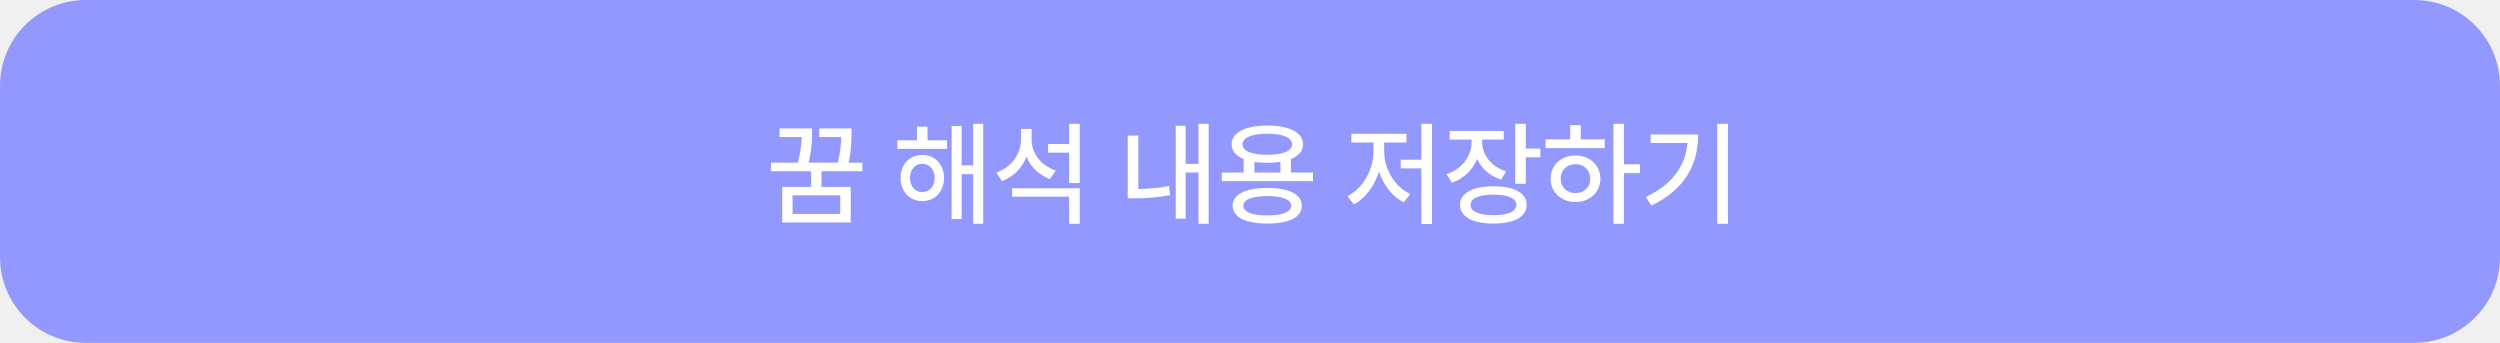
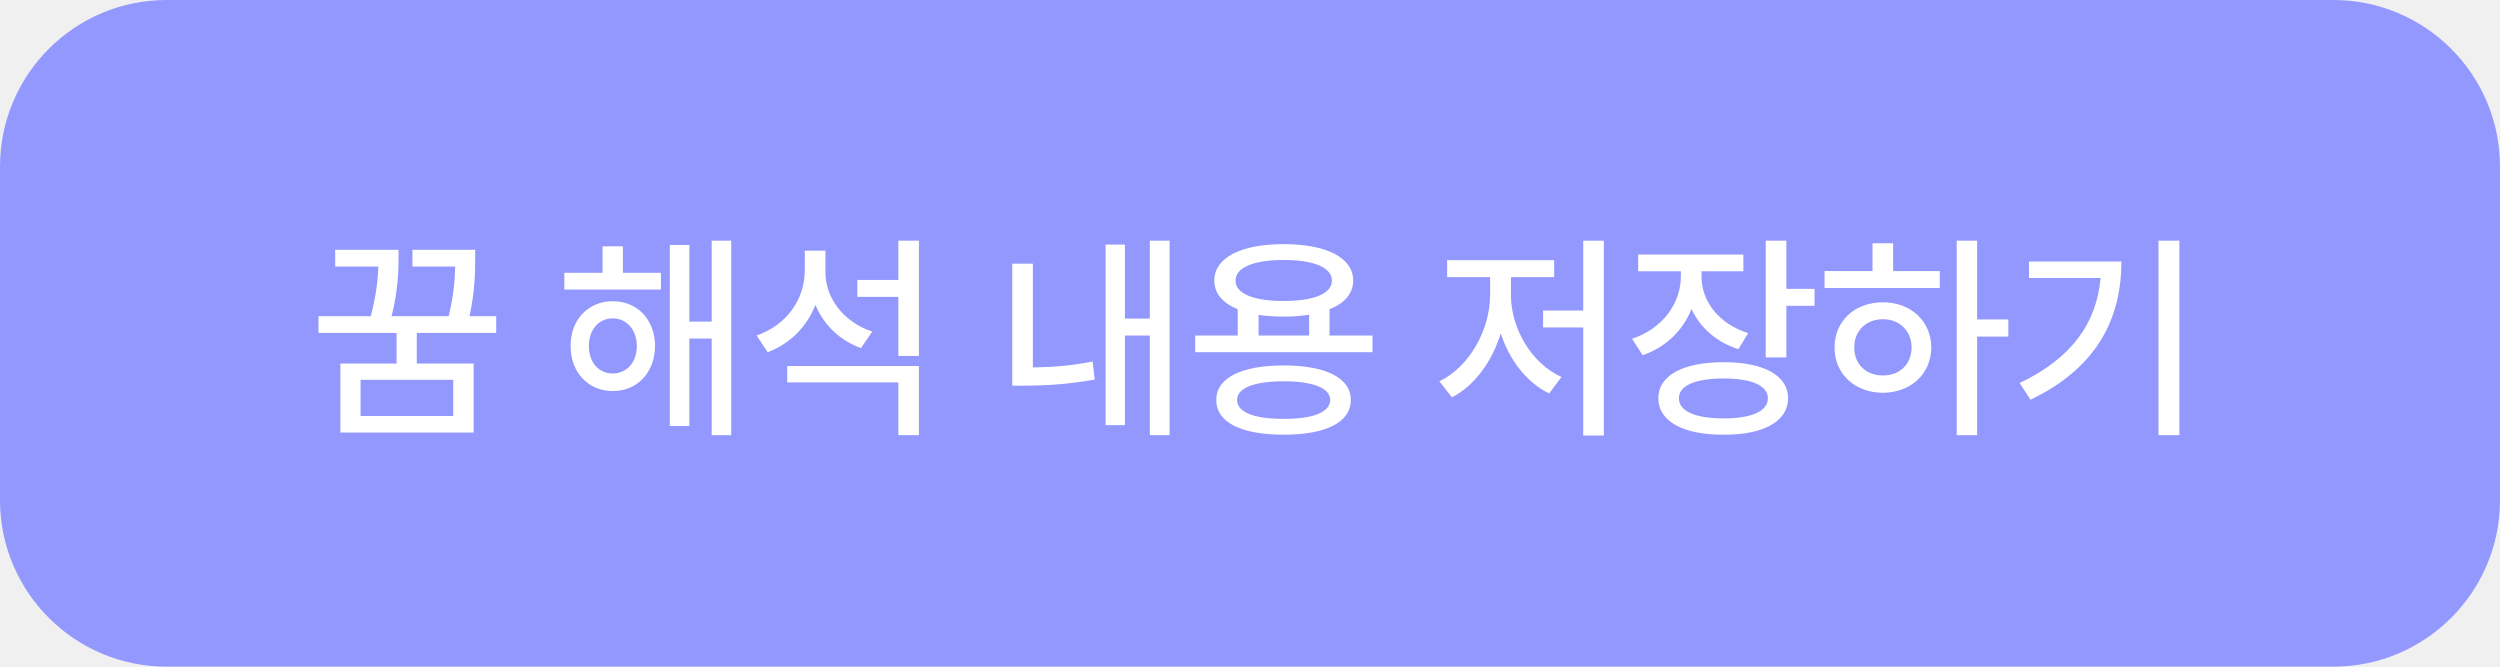
- <svg xmlns="http://www.w3.org/2000/svg" width="350" height="48" viewBox="0 0 350 48" fill="none">
-   <rect width="350" height="48" rx="12" fill="#9398FF" />
-   <path d="M113.695 17.984V18.5C113.695 19.297 113.695 20.766 113.195 22.766H117.305C117.68 21.211 117.758 20.047 117.773 19.188H114.695V17.984H119.211V18.625C119.211 19.508 119.211 20.883 118.805 22.766H120.727V23.969H115.008V26.172H119.102V31.141H109.508V26.172H113.555V23.969H107.93V22.766H111.695C112.109 21.203 112.211 20.023 112.242 19.188H109.133V17.984H113.695ZM110.961 27.344V29.953H117.633V27.344H110.961ZM132.586 19.641V20.844H125.633V19.641H128.383V17.734H129.852V19.641H132.586ZM129.117 21.688C130.898 21.688 132.148 23.016 132.164 24.906C132.148 26.812 130.898 28.156 129.117 28.156C127.367 28.156 126.07 26.812 126.086 24.906C126.07 23.016 127.367 21.688 129.117 21.688ZM129.117 22.922C128.102 22.922 127.398 23.75 127.398 24.906C127.398 26.094 128.102 26.891 129.117 26.891C130.117 26.891 130.852 26.094 130.852 24.906C130.852 23.75 130.117 22.922 129.117 22.922ZM137.648 17.328V31.328H136.242V24.375H134.633V30.672H133.227V17.641H134.633V23.156H136.242V17.328H137.648ZM144.43 19.562C144.414 21.422 145.695 23.172 147.805 23.875L146.992 25.062C145.445 24.508 144.305 23.375 143.711 21.953C143.094 23.516 141.906 24.742 140.273 25.359L139.477 24.156C141.664 23.391 142.93 21.547 142.945 19.484V18.047H144.43V19.562ZM151.164 26.359V31.328H149.68V27.531H141.68V26.359H151.164ZM151.164 17.328V25.625H149.68V21.375H146.727V20.156H149.68V17.328H151.164ZM169.211 17.328V31.328H167.789V24.156H165.992V30.609H164.602V17.609H165.992V22.938H167.789V17.328H169.211ZM159.367 18.984V26.453C160.664 26.445 162.078 26.344 163.664 26.031L163.82 27.328C161.898 27.672 160.289 27.766 158.789 27.766H157.883V18.984H159.367ZM183.82 24.156V25.359H171.055V24.156H174.117V22.266C173.039 21.828 172.43 21.125 172.43 20.203C172.43 18.547 174.352 17.578 177.43 17.578C180.492 17.578 182.43 18.547 182.43 20.203C182.43 21.125 181.812 21.836 180.727 22.266V24.156H183.82ZM177.43 26.312C180.445 26.312 182.258 27.203 182.258 28.797C182.258 30.422 180.445 31.297 177.43 31.297C174.383 31.297 172.57 30.422 172.57 28.797C172.57 27.203 174.383 26.312 177.43 26.312ZM177.43 27.453C175.289 27.453 174.07 27.938 174.07 28.797C174.07 29.672 175.289 30.172 177.43 30.156C179.539 30.172 180.773 29.672 180.773 28.797C180.773 27.938 179.539 27.453 177.43 27.453ZM177.43 18.719C175.258 18.719 173.945 19.266 173.961 20.203C173.945 21.141 175.258 21.672 177.43 21.672C179.602 21.672 180.898 21.141 180.898 20.203C180.898 19.266 179.602 18.719 177.43 18.719ZM175.617 24.156H179.258V22.656C178.711 22.75 178.094 22.797 177.43 22.797C176.773 22.797 176.164 22.75 175.617 22.672V24.156ZM200.477 17.328V31.359H198.992V23.578H196.102V22.359H198.992V17.328H200.477ZM193.789 21.266C193.789 23.641 195.273 26.188 197.43 27.141L196.539 28.328C194.922 27.547 193.672 25.914 193.055 24C192.43 26.039 191.156 27.781 189.539 28.609L188.633 27.453C190.773 26.438 192.273 23.781 192.289 21.266V19.953H189.195V18.734H196.898V19.953H193.789V21.266ZM207.508 19.906C207.508 21.688 208.742 23.312 210.867 23.984L210.164 25.141C208.57 24.633 207.406 23.578 206.789 22.25C206.18 23.781 204.953 24.992 203.273 25.578L202.508 24.391C204.695 23.672 206.008 21.859 206.023 19.922V19.531H202.945V18.328H210.523V19.531H207.508V19.906ZM213.617 17.328V20.797H215.648V22.016H213.617V25.734H212.133V17.328H213.617ZM209.102 26.078C211.992 26.078 213.742 27.031 213.742 28.672C213.742 30.328 211.992 31.312 209.102 31.297C206.18 31.312 204.398 30.328 204.398 28.672C204.398 27.031 206.18 26.078 209.102 26.078ZM209.102 27.25C207.07 27.25 205.867 27.766 205.883 28.672C205.867 29.609 207.07 30.125 209.102 30.125C211.117 30.125 212.289 29.609 212.289 28.672C212.289 27.766 211.117 27.25 209.102 27.25ZM227.352 17.328V23H229.602V24.234H227.352V31.328H225.883V17.328H227.352ZM224.664 19.516V20.734H216.367V19.516H219.82V17.516H221.305V19.516H224.664ZM220.57 21.766C222.57 21.766 224.039 23.109 224.055 25.016C224.039 26.938 222.57 28.266 220.57 28.281C218.555 28.266 217.086 26.938 217.086 25.016C217.086 23.109 218.555 21.766 220.57 21.766ZM220.57 22.984C219.383 22.984 218.492 23.812 218.508 25.016C218.492 26.234 219.383 27.047 220.57 27.031C221.758 27.047 222.633 26.234 222.633 25.016C222.633 23.812 221.758 22.984 220.57 22.984ZM241.914 17.328V31.328H240.414V17.328H241.914ZM237.742 18.828C237.742 22.922 235.992 26.484 231.195 28.781L230.414 27.578C234.141 25.805 235.953 23.281 236.242 20.016H231.086V18.828H237.742Z" fill="white" />
+ <svg xmlns="http://www.w3.org/2000/svg" width="180" height="48" viewBox="0 0 180 48" fill="none">
+   <rect width="180" height="48" rx="12" fill="#9398FF" />
+   <path d="M28.695 17.984V18.5C28.695 19.297 28.695 20.766 28.195 22.766H32.305C32.68 21.211 32.758 20.047 32.773 19.188H29.695V17.984H34.211V18.625C34.211 19.508 34.211 20.883 33.805 22.766H35.727V23.969H30.008V26.172H34.102V31.141H24.508V26.172H28.555V23.969H22.93V22.766H26.695C27.109 21.203 27.211 20.023 27.242 19.188H24.133V17.984H28.695ZM25.961 27.344V29.953H32.633V27.344H25.961ZM47.586 19.641V20.844H40.633V19.641H43.383V17.734H44.852V19.641H47.586ZM44.117 21.688C45.898 21.688 47.148 23.016 47.164 24.906C47.148 26.812 45.898 28.156 44.117 28.156C42.367 28.156 41.07 26.812 41.086 24.906C41.07 23.016 42.367 21.688 44.117 21.688ZM44.117 22.922C43.102 22.922 42.398 23.75 42.398 24.906C42.398 26.094 43.102 26.891 44.117 26.891C45.117 26.891 45.852 26.094 45.852 24.906C45.852 23.75 45.117 22.922 44.117 22.922ZM52.648 17.328V31.328H51.242V24.375H49.633V30.672H48.227V17.641H49.633V23.156H51.242V17.328H52.648ZM59.43 19.562C59.414 21.422 60.695 23.172 62.805 23.875L61.992 25.062C60.445 24.508 59.305 23.375 58.711 21.953C58.094 23.516 56.906 24.742 55.273 25.359L54.477 24.156C56.664 23.391 57.93 21.547 57.945 19.484V18.047H59.43V19.562ZM66.164 26.359V31.328H64.68V27.531H56.68V26.359H66.164ZM66.164 17.328V25.625H64.68V21.375H61.727V20.156H64.68V17.328H66.164ZM84.211 17.328V31.328H82.789V24.156H80.992V30.609H79.602V17.609H80.992V22.938H82.789V17.328H84.211ZM74.367 18.984V26.453C75.664 26.445 77.078 26.344 78.664 26.031L78.82 27.328C76.898 27.672 75.289 27.766 73.789 27.766H72.883V18.984H74.367ZM98.82 24.156V25.359H86.055V24.156H89.117V22.266C88.039 21.828 87.43 21.125 87.43 20.203C87.43 18.547 89.352 17.578 92.43 17.578C95.492 17.578 97.43 18.547 97.43 20.203C97.43 21.125 96.812 21.836 95.727 22.266V24.156H98.82ZM92.43 26.312C95.445 26.312 97.258 27.203 97.258 28.797C97.258 30.422 95.445 31.297 92.43 31.297C89.383 31.297 87.57 30.422 87.57 28.797C87.57 27.203 89.383 26.312 92.43 26.312ZM92.43 27.453C90.289 27.453 89.07 27.938 89.07 28.797C89.07 29.672 90.289 30.172 92.43 30.156C94.539 30.172 95.773 29.672 95.773 28.797C95.773 27.938 94.539 27.453 92.43 27.453ZM92.43 18.719C90.258 18.719 88.945 19.266 88.961 20.203C88.945 21.141 90.258 21.672 92.43 21.672C94.602 21.672 95.898 21.141 95.898 20.203C95.898 19.266 94.602 18.719 92.43 18.719ZM90.617 24.156H94.258V22.656C93.711 22.75 93.094 22.797 92.43 22.797C91.773 22.797 91.164 22.75 90.617 22.672V24.156ZM115.477 17.328V31.359H113.992V23.578H111.102V22.359H113.992V17.328H115.477ZM108.789 21.266C108.789 23.641 110.273 26.188 112.43 27.141L111.539 28.328C109.922 27.547 108.672 25.914 108.055 24C107.43 26.039 106.156 27.781 104.539 28.609L103.633 27.453C105.773 26.438 107.273 23.781 107.289 21.266V19.953H104.195V18.734H111.898V19.953H108.789V21.266ZM122.508 19.906C122.508 21.688 123.742 23.312 125.867 23.984L125.164 25.141C123.57 24.633 122.406 23.578 121.789 22.25C121.18 23.781 119.953 24.992 118.273 25.578L117.508 24.391C119.695 23.672 121.008 21.859 121.023 19.922V19.531H117.945V18.328H125.523V19.531H122.508V19.906ZM128.617 17.328V20.797H130.648V22.016H128.617V25.734H127.133V17.328H128.617ZM124.102 26.078C126.992 26.078 128.742 27.031 128.742 28.672C128.742 30.328 126.992 31.312 124.102 31.297C121.18 31.312 119.398 30.328 119.398 28.672C119.398 27.031 121.18 26.078 124.102 26.078ZM124.102 27.25C122.07 27.25 120.867 27.766 120.883 28.672C120.867 29.609 122.07 30.125 124.102 30.125C126.117 30.125 127.289 29.609 127.289 28.672C127.289 27.766 126.117 27.25 124.102 27.25ZM142.352 17.328V23H144.602V24.234H142.352V31.328H140.883V17.328H142.352ZM139.664 19.516V20.734H131.367V19.516H134.82V17.516H136.305V19.516H139.664ZM135.57 21.766C137.57 21.766 139.039 23.109 139.055 25.016C139.039 26.938 137.57 28.266 135.57 28.281C133.555 28.266 132.086 26.938 132.086 25.016C132.086 23.109 133.555 21.766 135.57 21.766ZM135.57 22.984C134.383 22.984 133.492 23.812 133.508 25.016C133.492 26.234 134.383 27.047 135.57 27.031C136.758 27.047 137.633 26.234 137.633 25.016C137.633 23.812 136.758 22.984 135.57 22.984ZM156.914 17.328V31.328H155.414V17.328H156.914ZM152.742 18.828C152.742 22.922 150.992 26.484 146.195 28.781L145.414 27.578C149.141 25.805 150.953 23.281 151.242 20.016H146.086V18.828H152.742Z" fill="white" />
</svg>
